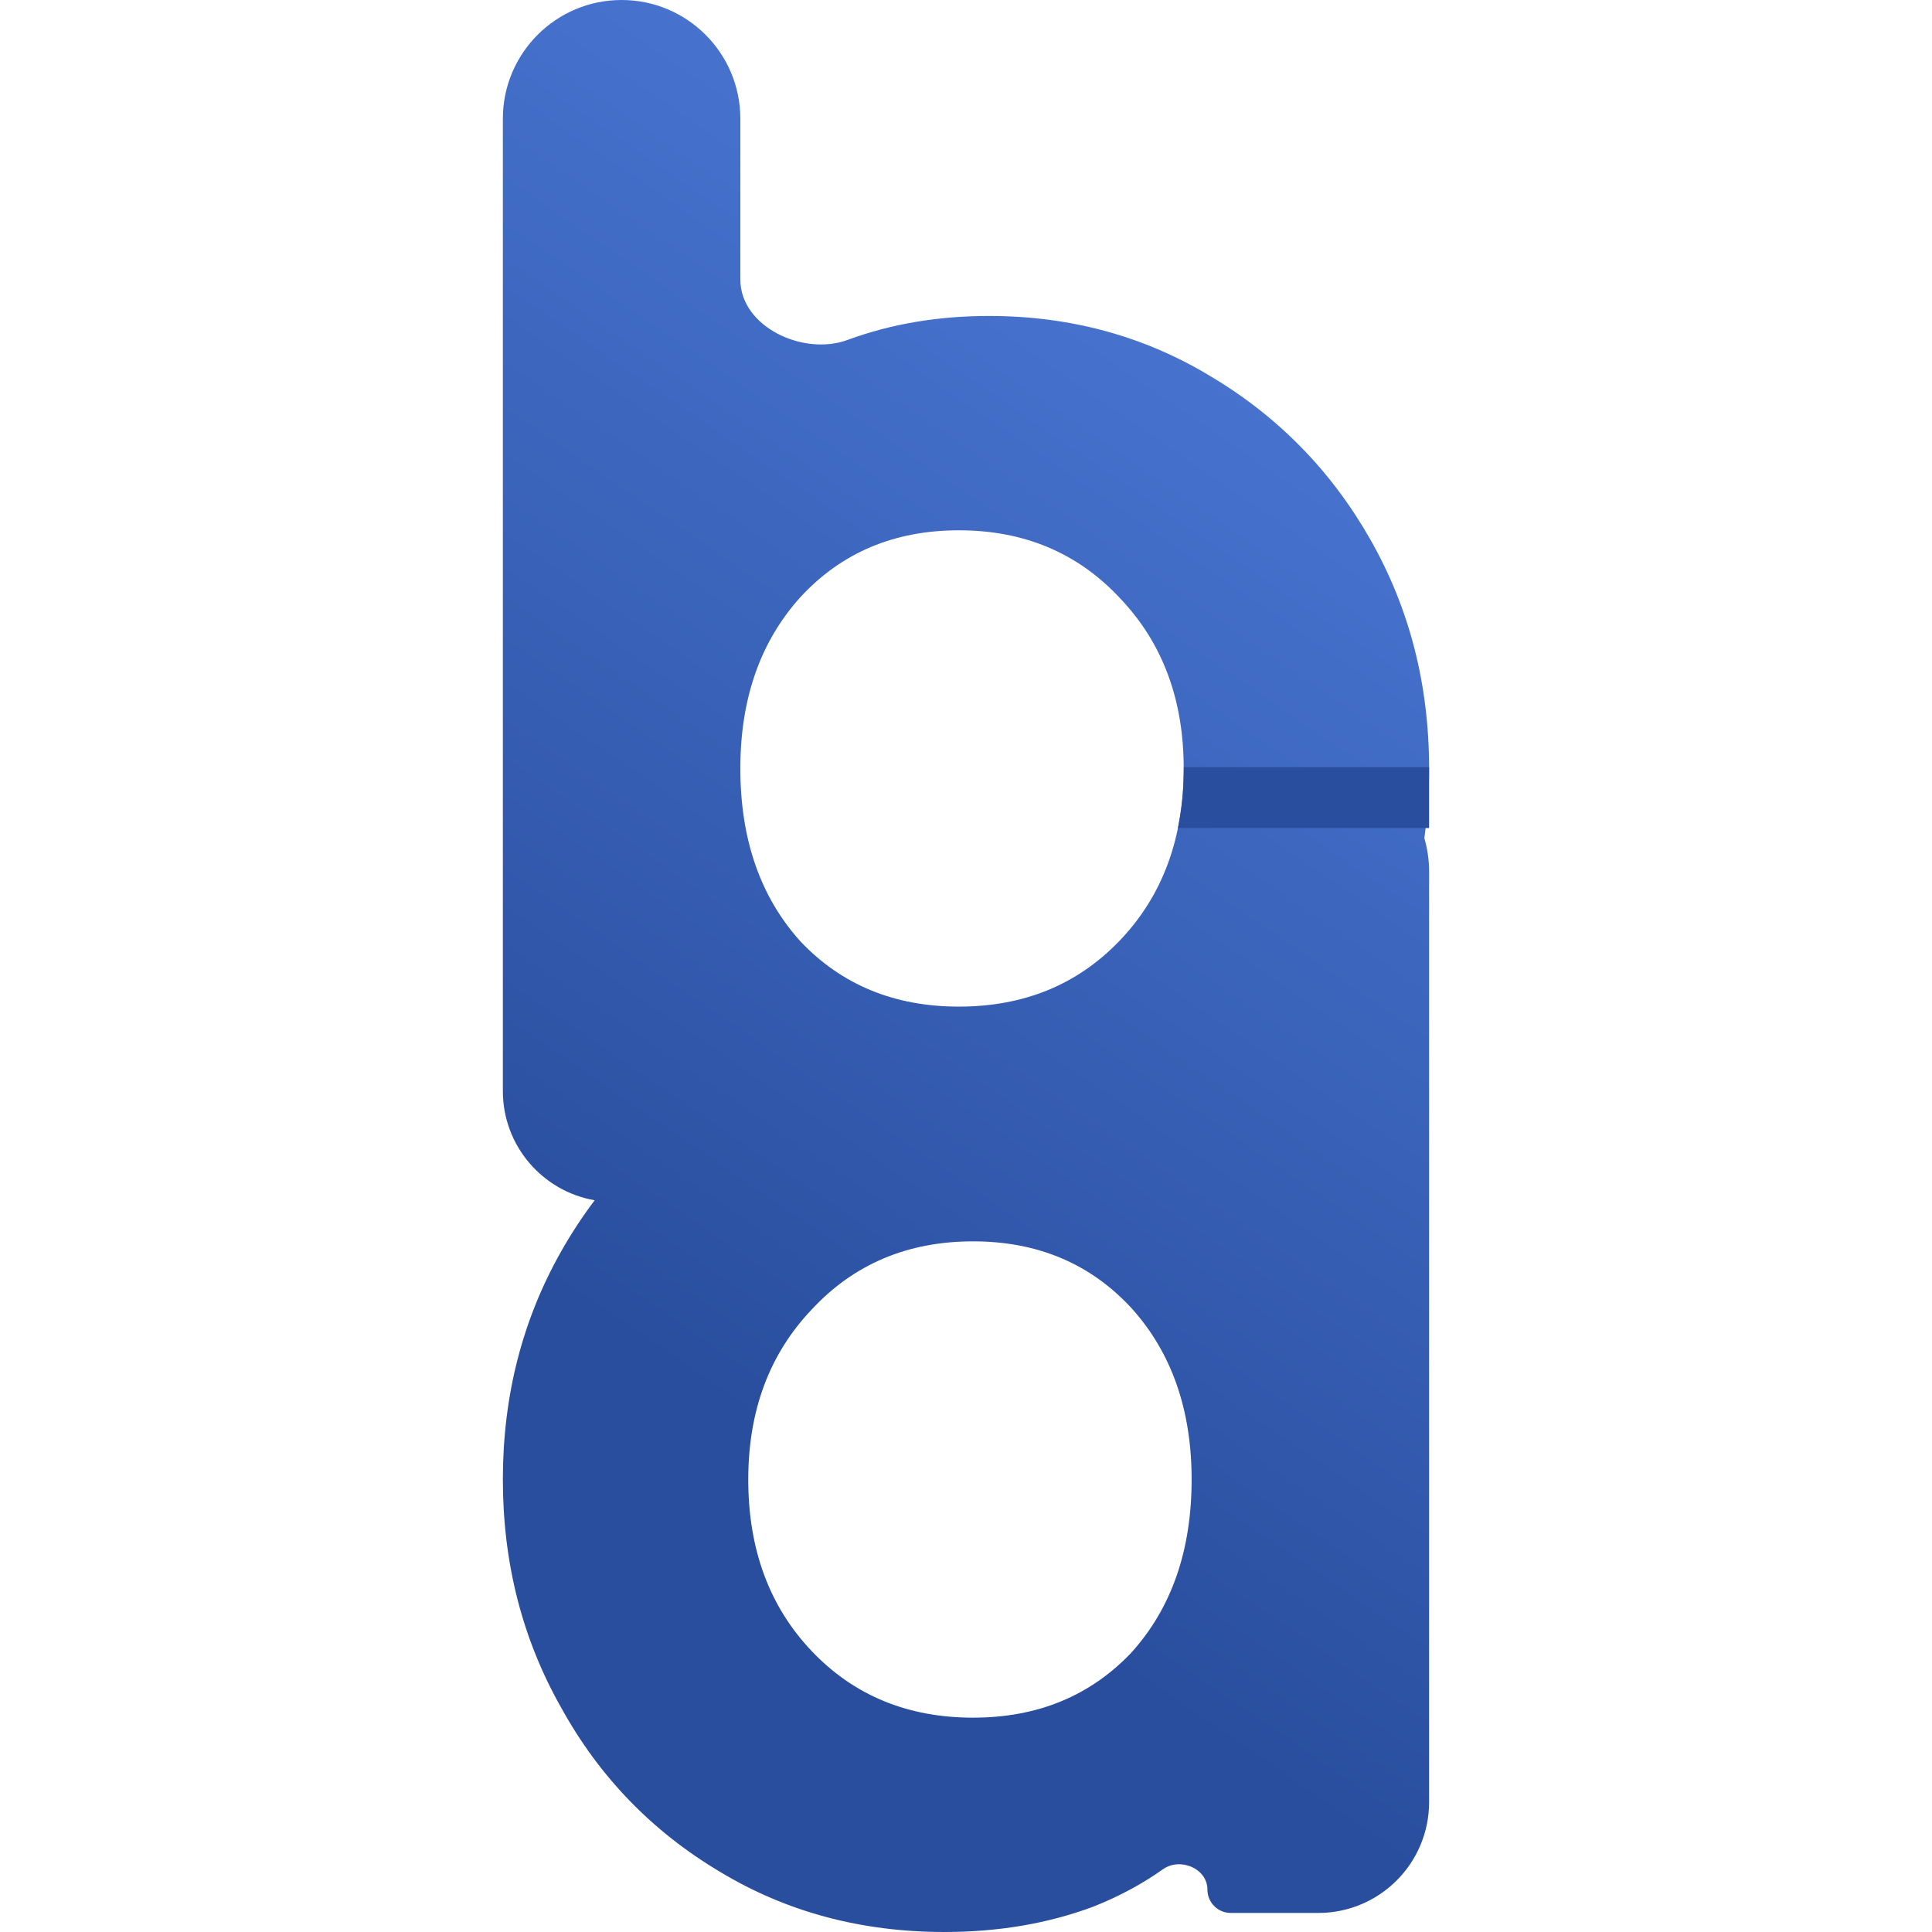
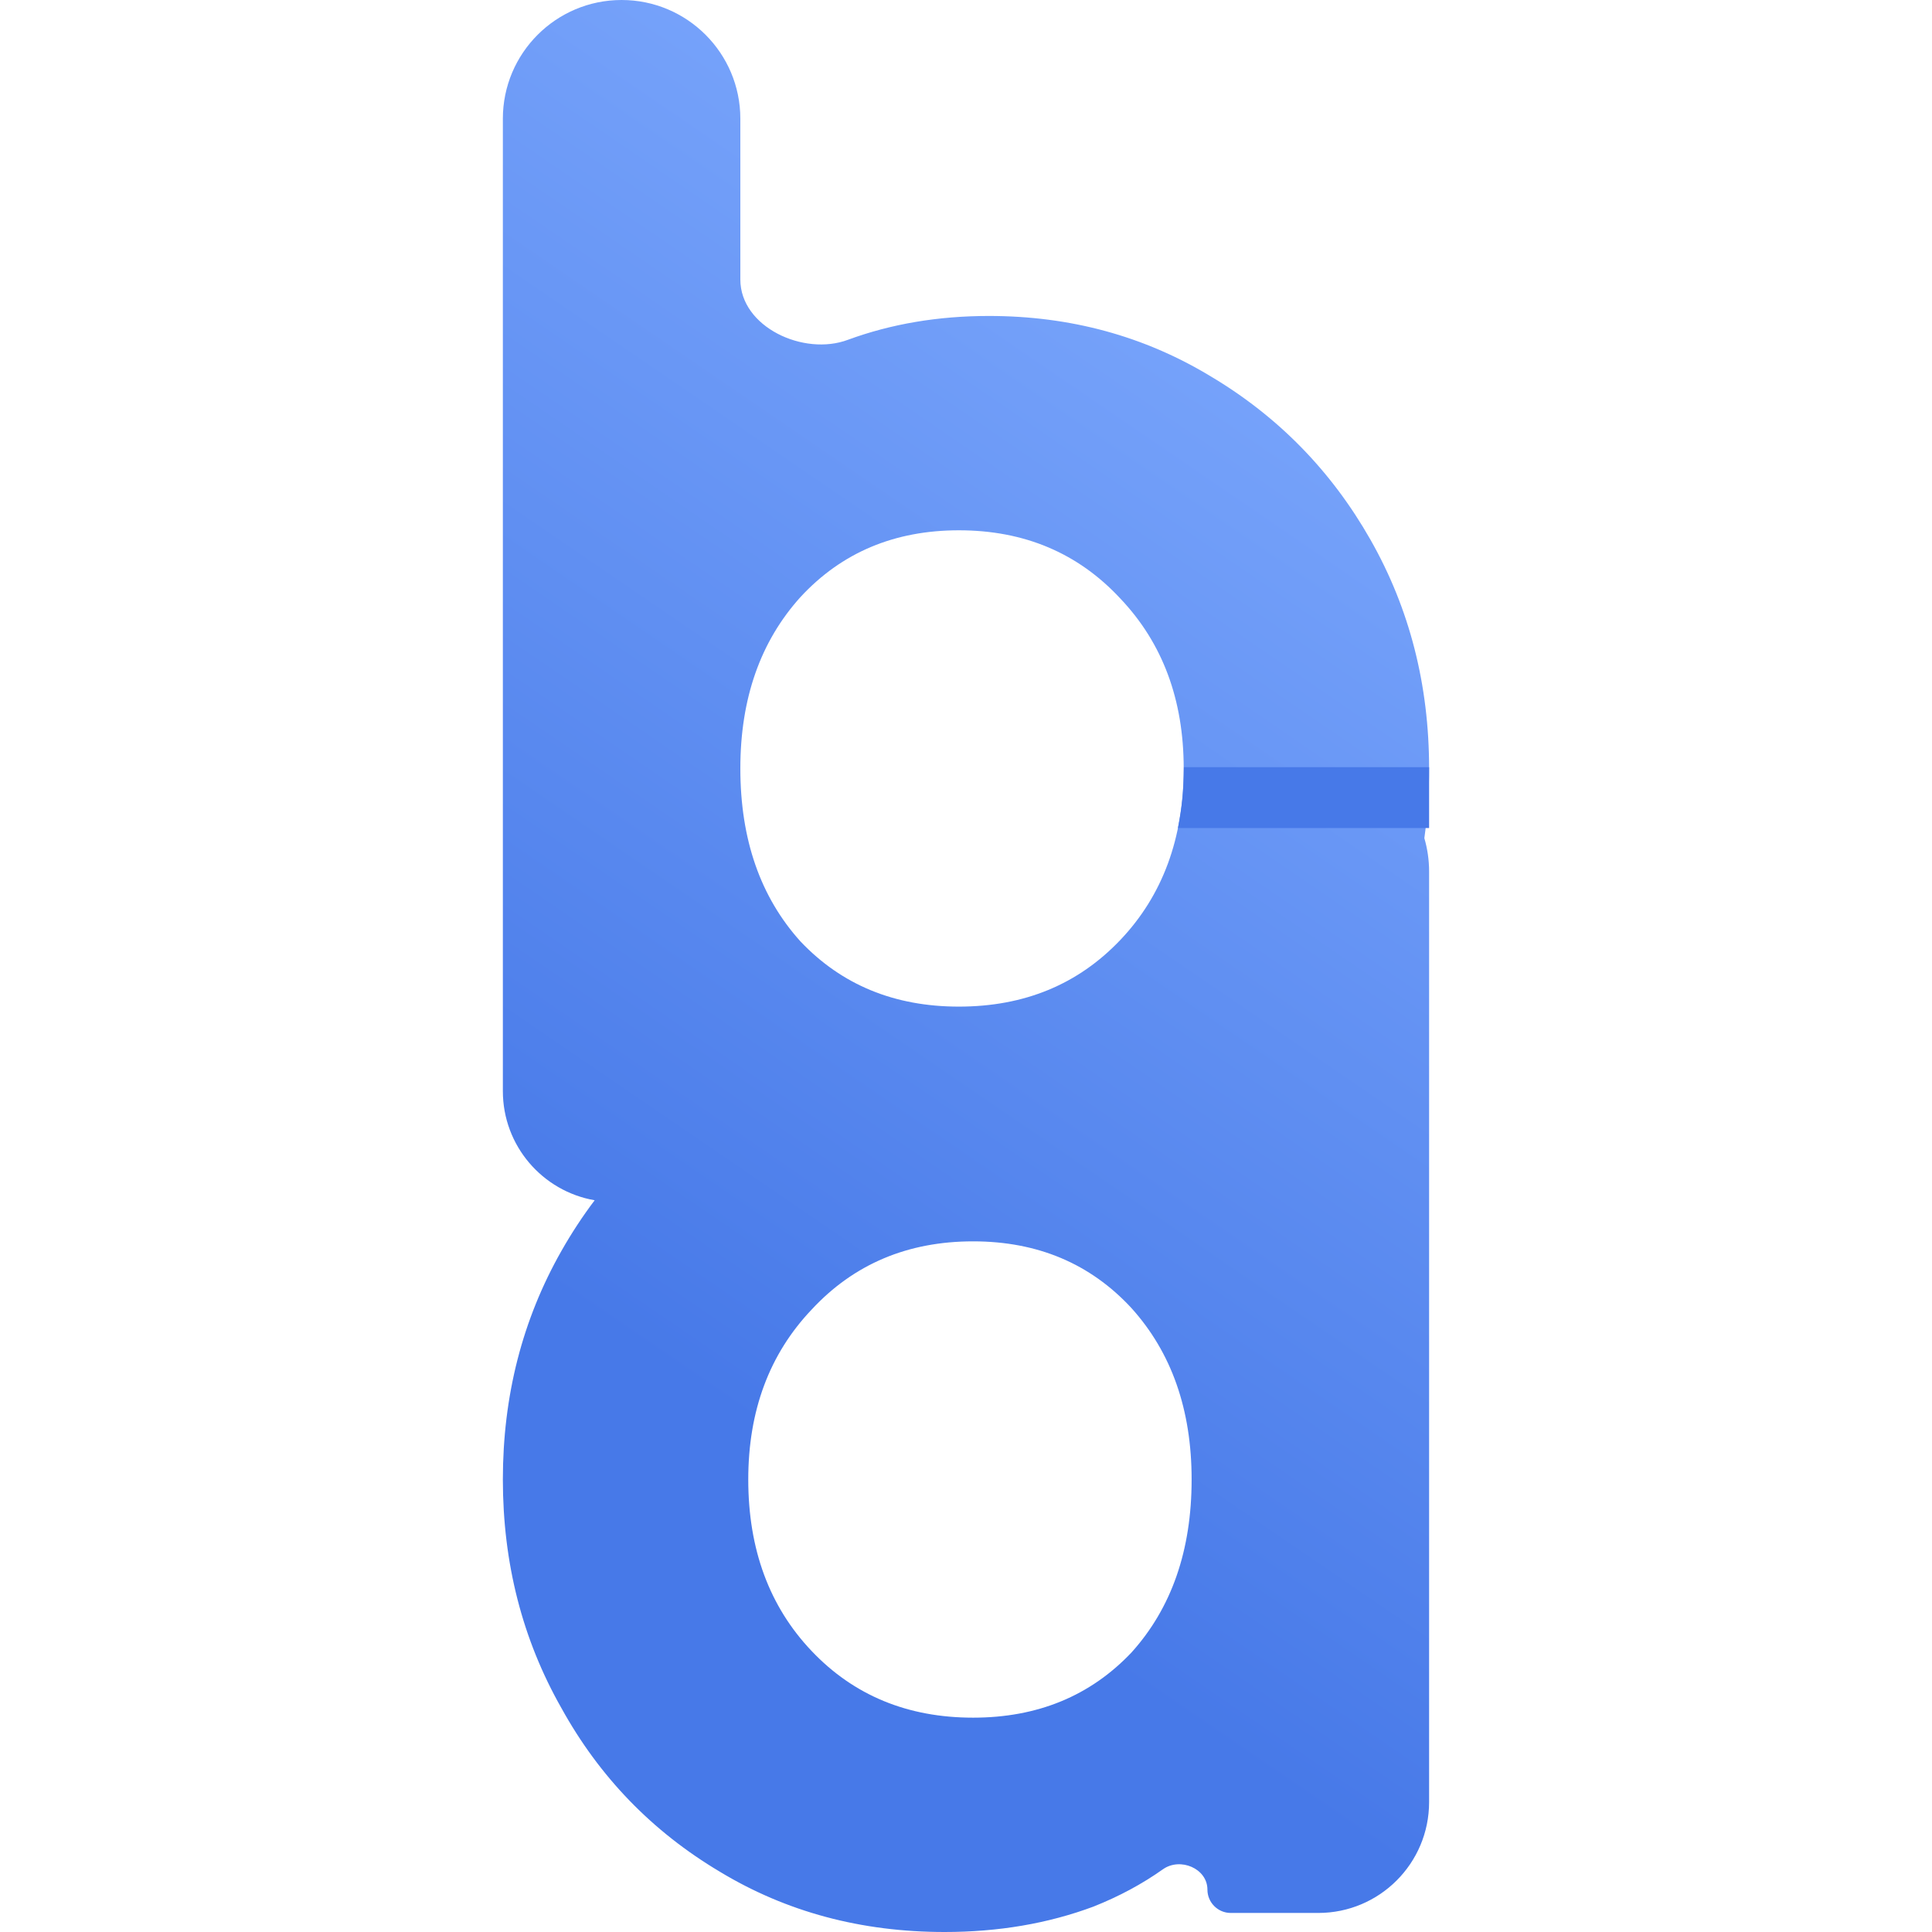
<svg xmlns="http://www.w3.org/2000/svg" fill="none" viewBox="-13.014 0 50 50">
  <path fill-rule="evenodd" clip-rule="evenodd" d="M2.376 31.063C1.026 30.829 1.52741e-05 29.653 1.52741e-05 28.237V3.073C1.52741e-05 1.376 1.376 0 3.073 0C4.77 0 6.146 1.376 6.146 3.073V7.235C6.146 8.461 7.786 9.225 8.933 8.793C10.053 8.382 11.268 8.177 12.58 8.177C14.683 8.177 16.595 8.697 18.316 9.738C20.065 10.779 21.444 12.19 22.455 13.97C23.466 15.751 23.971 17.723 23.971 19.887C23.971 20.504 23.93 21.106 23.848 21.691C23.928 21.966 23.971 22.256 23.971 22.553V46.639C23.971 48.223 22.687 49.507 21.103 49.507H18.838C18.505 49.507 18.234 49.237 18.234 48.903C18.234 48.355 17.529 48.06 17.082 48.377C16.543 48.759 15.944 49.081 15.284 49.343C14.109 49.781 12.825 50 11.432 50C9.274 50 7.335 49.48 5.614 48.439C3.865 47.398 2.5 45.987 1.516 44.206C0.505 42.426 0 40.453 0 38.289C0 36.125 0.505 34.153 1.516 32.373C1.778 31.911 2.065 31.475 2.376 31.063ZM7.704 24.366C6.665 23.216 6.146 21.723 6.146 19.887C6.146 18.079 6.665 16.6 7.704 15.45C8.769 14.299 10.135 13.724 11.801 13.724C13.495 13.724 14.888 14.313 15.981 15.491C17.073 16.641 17.62 18.107 17.62 19.887C17.62 21.695 17.073 23.175 15.981 24.325C14.888 25.476 13.495 26.051 11.801 26.051C10.135 26.051 8.769 25.489 7.704 24.366ZM16.267 42.768C17.305 41.618 17.825 40.125 17.825 38.289C17.825 36.481 17.305 35.002 16.267 33.852C15.202 32.701 13.836 32.126 12.17 32.126C10.476 32.126 9.083 32.715 7.99 33.893C6.898 35.043 6.351 36.509 6.351 38.289C6.351 40.097 6.898 41.577 7.99 42.727C9.083 43.878 10.476 44.453 12.17 44.453C13.836 44.453 15.202 43.891 16.267 42.768Z" fill="url(#g)" />
-   <path d="M17.624 19.855H23.971V21.429H17.471C17.582 20.833 17.615 20.521 17.624 19.855Z" fill="#294e9e" />
+   <path d="M17.624 19.855H23.971V21.429H17.471C17.582 20.833 17.615 20.521 17.624 19.855Z" fill="#4779e8" />
  <defs>
    <linearGradient id="g" x1="20.746" y1="1.454" x2="-0.347" y2="32.315" gradientUnits="userSpaceOnUse">
-       <stop stop-color="#4f7ddc" />
-       <stop offset="1" stop-color="#294e9e" />
+       <stop stop-color="#82adff" />
+       <stop offset="1" stop-color="#4779e8" />
    </linearGradient>
  </defs>
</svg>
